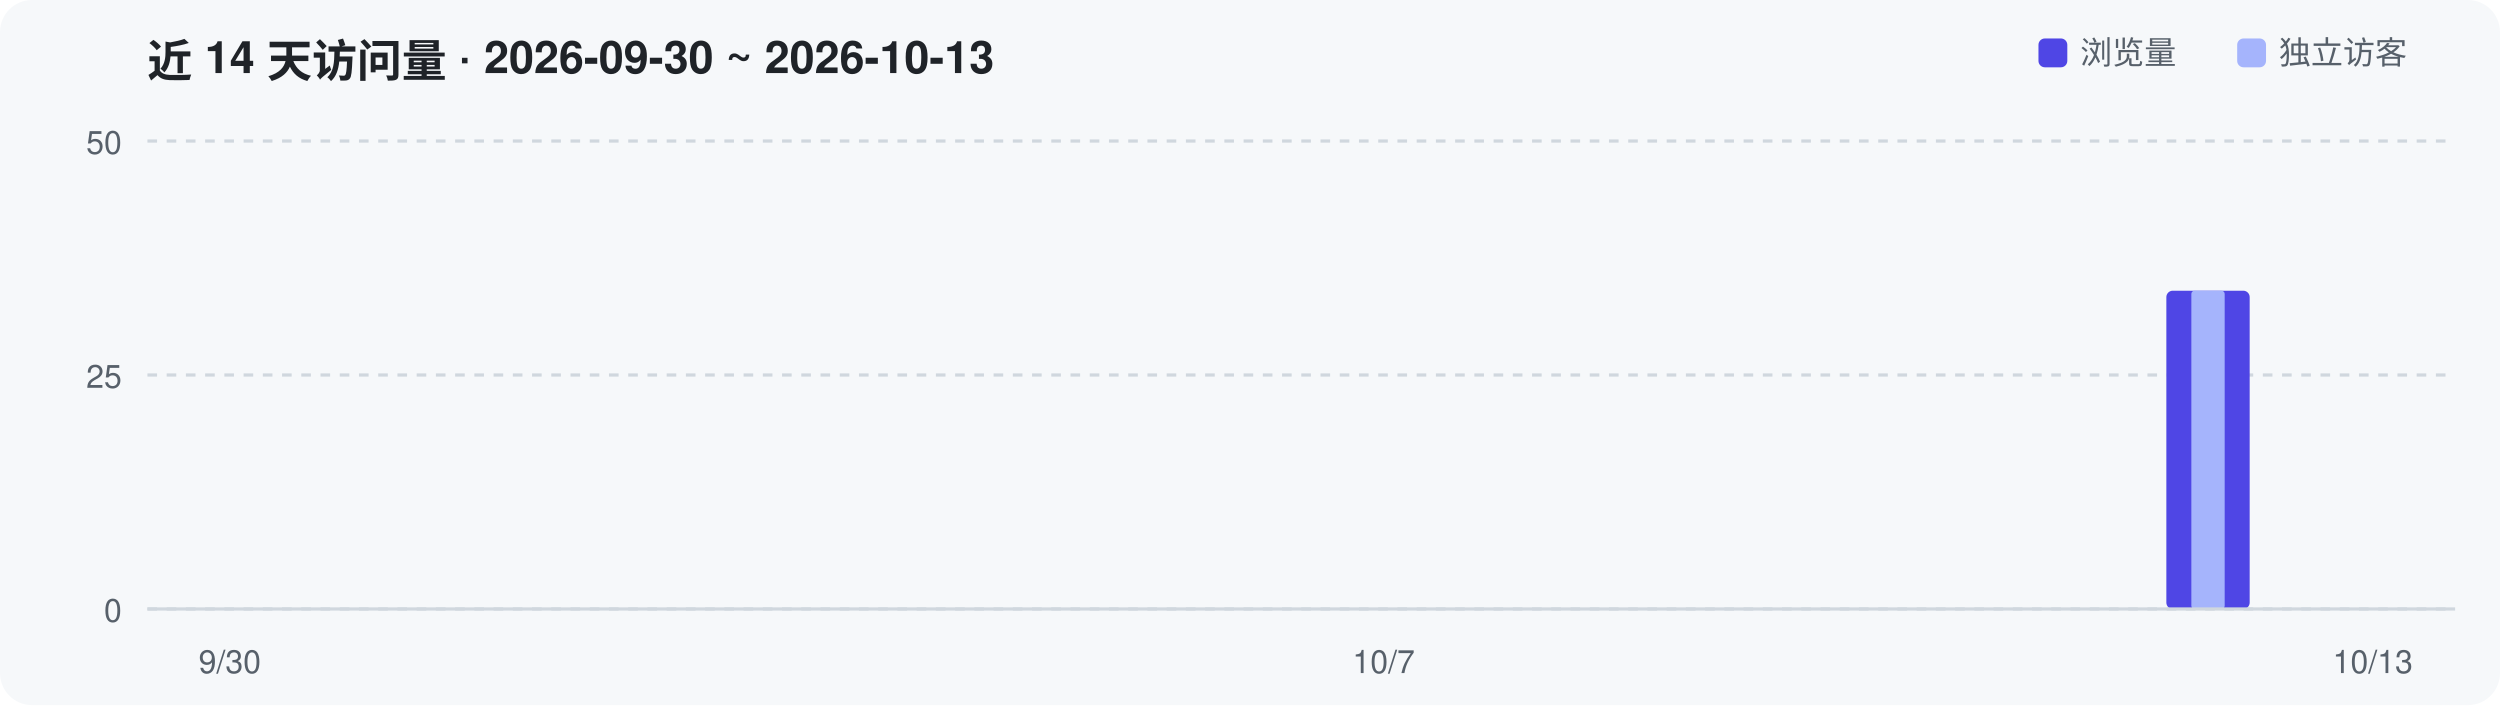
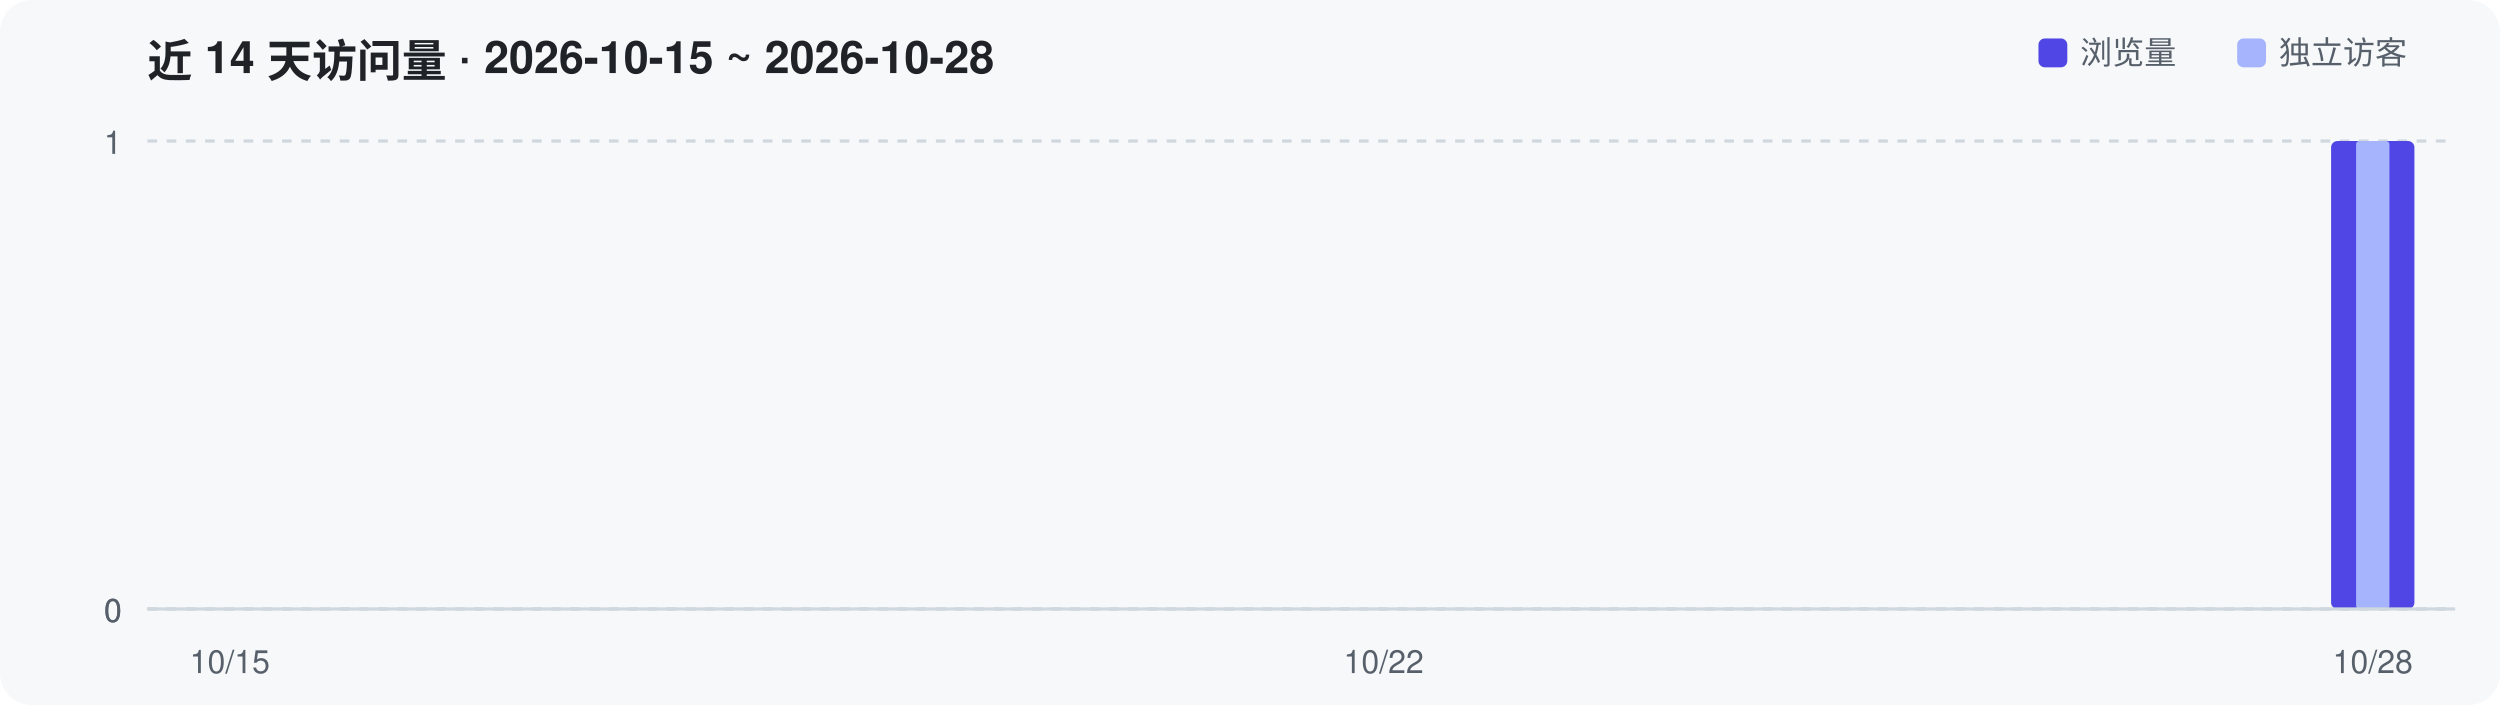
<svg xmlns="http://www.w3.org/2000/svg" width="780" height="220" viewBox="0 0 780 220" role="img" aria-label="Repository traffic over the last 14 days">
  <rect width="780" height="220" rx="10" fill="#F6F8FA" />
-   <text x="46" y="24" font-family="-apple-system,Segoe UI,Helvetica,Arial,sans-serif" font-size="14" font-weight="600" fill="#1F2328">近 14 天访问量 · 2026-09-30 ~ 2026-10-13</text>
+   <text x="46" y="24" font-family="-apple-system,Segoe UI,Helvetica,Arial,sans-serif" font-size="14" font-weight="600" fill="#1F2328">近 14 天访问量 · 2026-10-15 ~ 2026-10-28</text>
  <line x1="46" y1="190.0" x2="766" y2="190.0" stroke="#D0D7DE" stroke-width="1" stroke-dasharray="3 3" />
  <text x="38" y="194.0" text-anchor="end" font-family="-apple-system,Segoe UI,Helvetica,Arial,sans-serif" font-size="10" fill="#57606A">0</text>
-   <line x1="46" y1="117.0" x2="766" y2="117.0" stroke="#D0D7DE" stroke-width="1" stroke-dasharray="3 3" />
-   <text x="38" y="121.0" text-anchor="end" font-family="-apple-system,Segoe UI,Helvetica,Arial,sans-serif" font-size="10" fill="#57606A">25</text>
+   <line x1="46" y1="190.0" x2="766" y2="190.0" stroke="#D0D7DE" stroke-width="1" stroke-dasharray="3 3" />
+   <text x="38" y="194.0" text-anchor="end" font-family="-apple-system,Segoe UI,Helvetica,Arial,sans-serif" font-size="10" fill="#57606A">0</text>
  <line x1="46" y1="44.0" x2="766" y2="44.0" stroke="#D0D7DE" stroke-width="1" stroke-dasharray="3 3" />
-   <text x="38" y="48.0" text-anchor="end" font-family="-apple-system,Segoe UI,Helvetica,Arial,sans-serif" font-size="10" fill="#57606A">50</text>
-   <rect x="675.9" y="90.7" width="26.0" height="99.3" rx="2" fill="#4F46E5" />
-   <rect x="683.7" y="90.7" width="10.4" height="99.3" rx="1" fill="#A5B4FC" />
+   <text x="38" y="48.0" text-anchor="end" font-family="-apple-system,Segoe UI,Helvetica,Arial,sans-serif" font-size="10" fill="#57606A">1</text>
+   <rect x="727.3" y="44.0" width="26.0" height="146.0" rx="2" fill="#4F46E5" />
+   <rect x="735.1" y="44.0" width="10.4" height="146.0" rx="1" fill="#A5B4FC" />
  <line x1="46" y1="190" x2="766" y2="190" stroke="#D0D7DE" stroke-width="1" />
-   <text x="71.7" y="210" text-anchor="middle" font-family="-apple-system,Segoe UI,Helvetica,Arial,sans-serif" font-size="10" fill="#57606A">9/30</text>
-   <text x="431.7" y="210" text-anchor="middle" font-family="-apple-system,Segoe UI,Helvetica,Arial,sans-serif" font-size="10" fill="#57606A">10/7</text>
-   <text x="740.3" y="210" text-anchor="middle" font-family="-apple-system,Segoe UI,Helvetica,Arial,sans-serif" font-size="10" fill="#57606A">10/13</text>
+   <text x="71.7" y="210" text-anchor="middle" font-family="-apple-system,Segoe UI,Helvetica,Arial,sans-serif" font-size="10" fill="#57606A">10/15</text>
+   <text x="431.7" y="210" text-anchor="middle" font-family="-apple-system,Segoe UI,Helvetica,Arial,sans-serif" font-size="10" fill="#57606A">10/22</text>
+   <text x="740.3" y="210" text-anchor="middle" font-family="-apple-system,Segoe UI,Helvetica,Arial,sans-serif" font-size="10" fill="#57606A">10/28</text>
  <rect x="636" y="12" width="9" height="9" rx="2" fill="#4F46E5" />
  <text x="649" y="20" font-family="-apple-system,Segoe UI,Helvetica,Arial,sans-serif" font-size="10" fill="#57606A">浏览量</text>
  <rect x="698" y="12" width="9" height="9" rx="2" fill="#A5B4FC" />
  <text x="711" y="20" font-family="-apple-system,Segoe UI,Helvetica,Arial,sans-serif" font-size="10" fill="#57606A">独立访客</text>
</svg>
